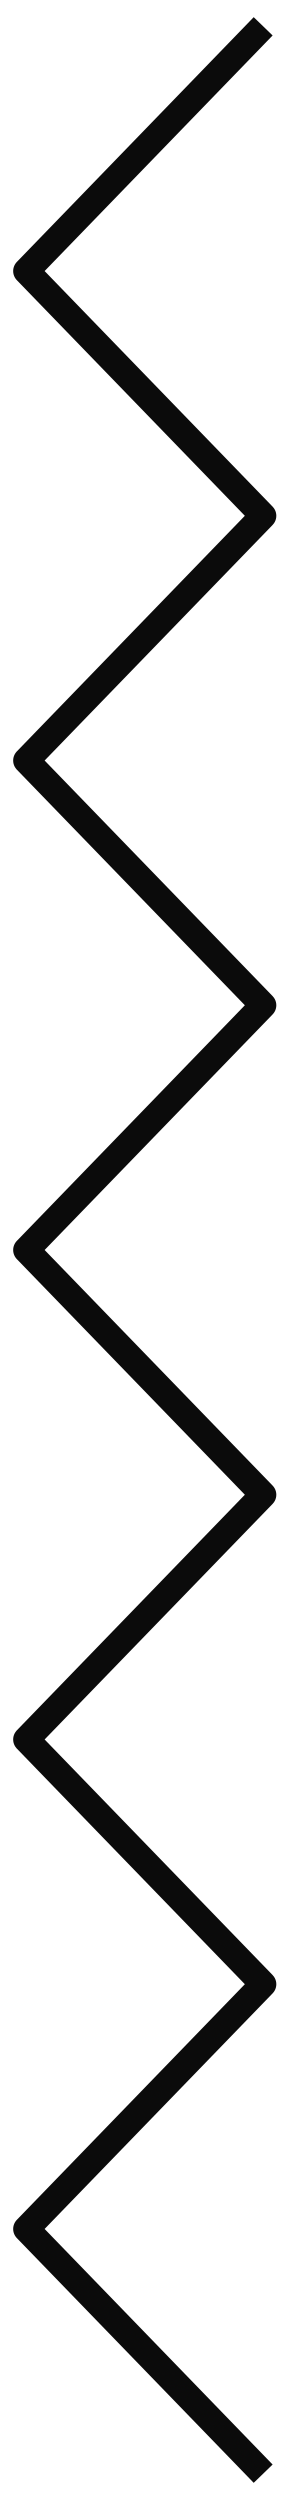
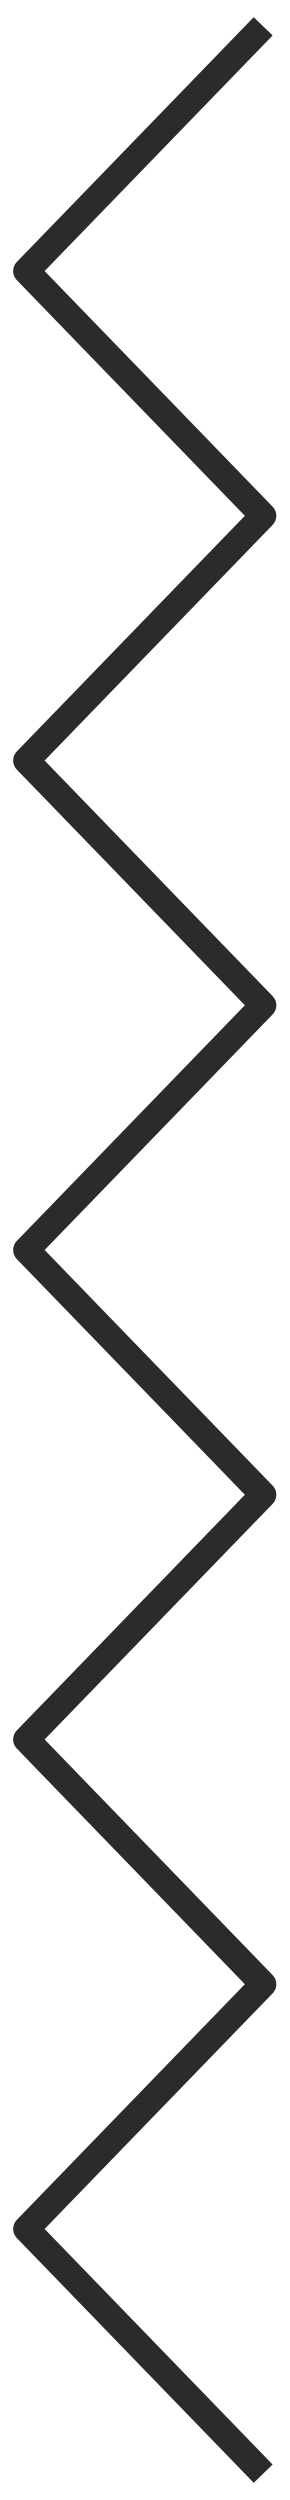
<svg xmlns="http://www.w3.org/2000/svg" width="11" height="95" viewBox="0 0 11 95" fill="none">
-   <path d="M10 1L1 10.3L10 19.6L1 28.9L10 38.2L1 47.5L10 56.8L1 66.1L10 75.4L1 84.7L10 94" stroke="#0B0B0B" stroke-linejoin="round" />
+   <path d="M10 1L1 10.3L10 19.6L1 28.9L10 38.2L1 47.5L10 56.8L1 66.1L10 75.4L1 84.7L10 94" stroke="#2b2b2b" stroke-linejoin="round" />
</svg>
